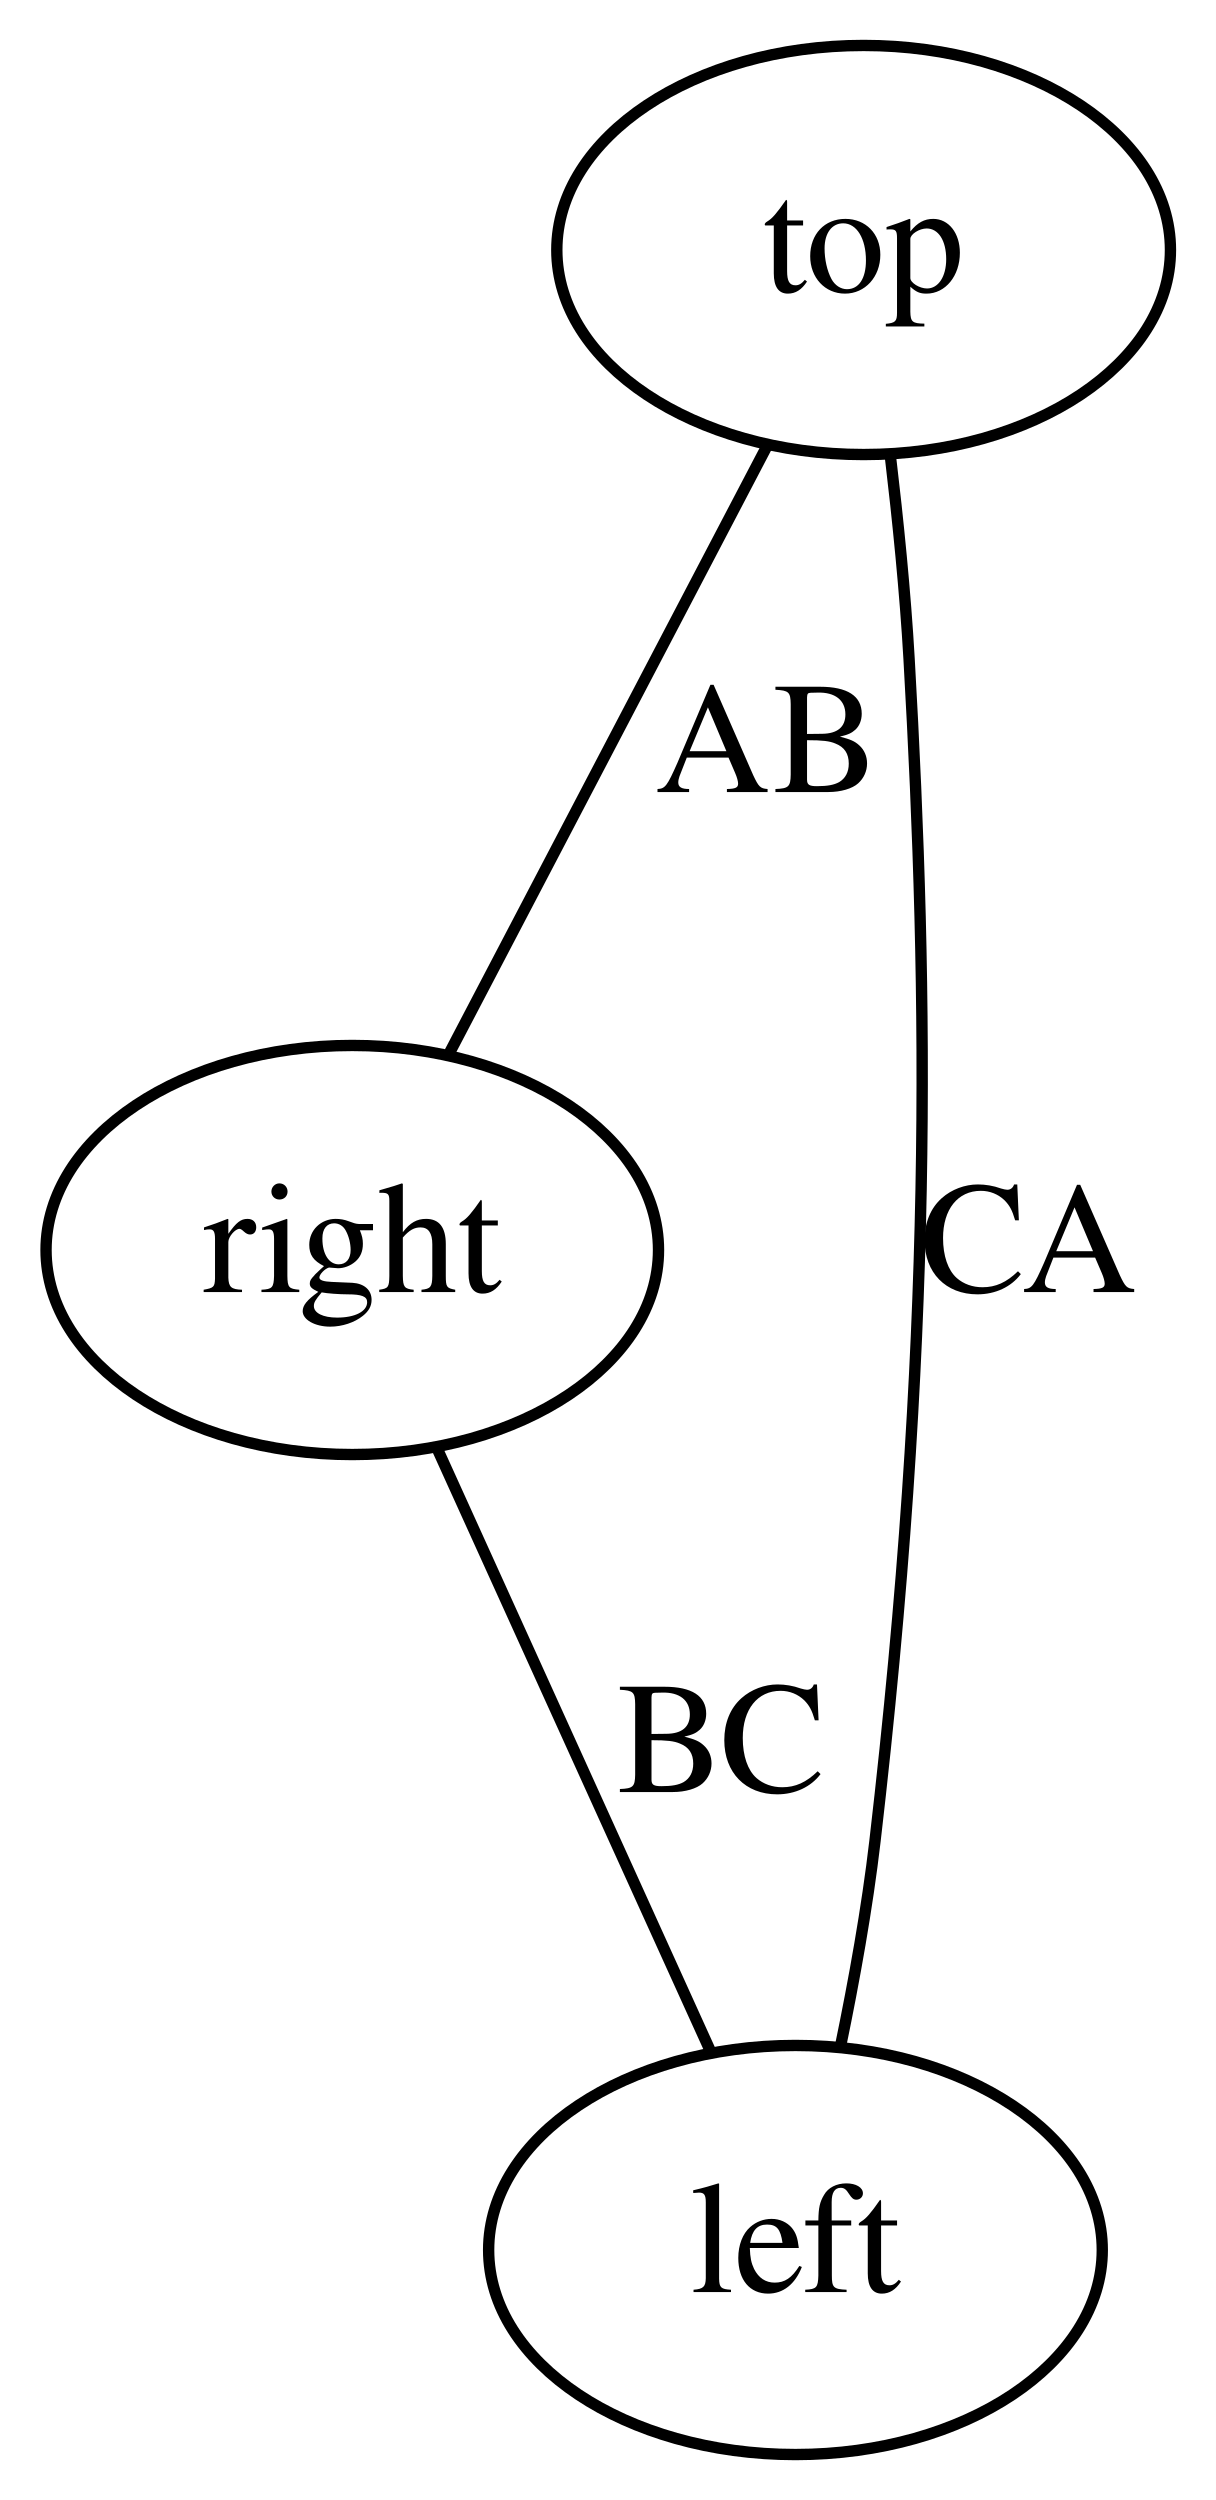
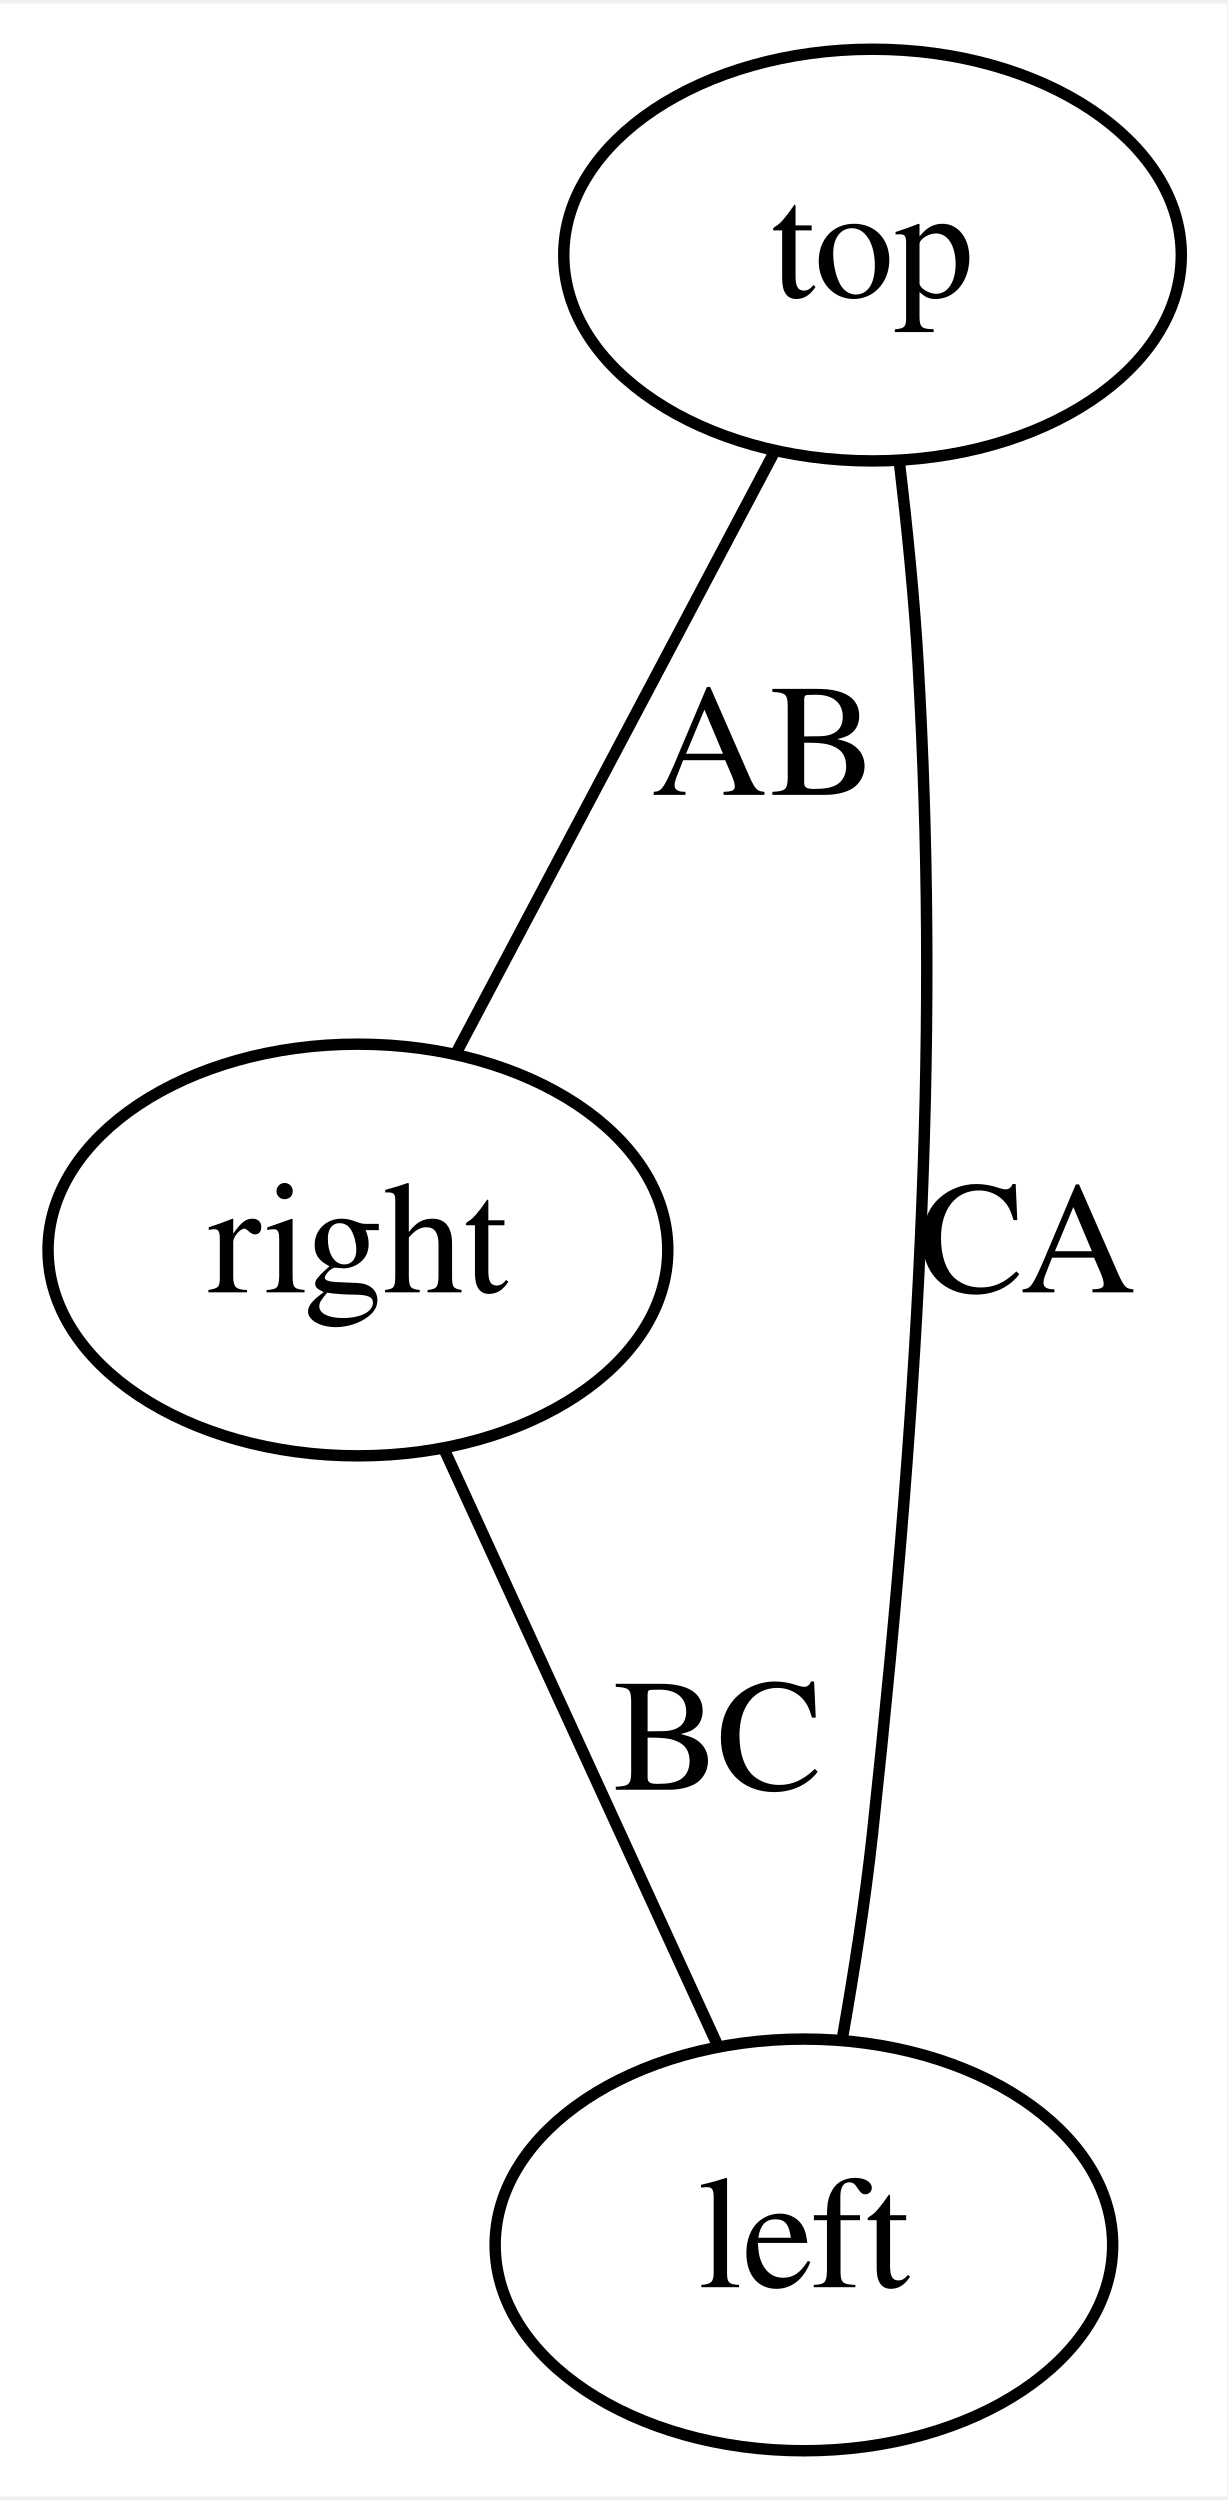
- <svg xmlns="http://www.w3.org/2000/svg" width="107pt" height="220pt" viewBox="0.00 0.00 107.00 220.00">
-   <g id="graph0" class="graph" transform="scale(1 1) rotate(0) translate(4 216)">
-     <polygon fill="white" stroke="none" points="-4,4 -4,-216 103,-216 103,4 -4,4" />
+ <svg xmlns="http://www.w3.org/2000/svg" width="107pt" height="218pt" viewBox="0.00 0.00 107.30 218.00">
+   <g id="graph0" class="graph" transform="scale(1 1) rotate(0) translate(4 214)">
+     <polygon fill="white" stroke="none" points="-4,4 -4,-214 103.298,-214 103.298,4 -4,4" />
    <g id="node1" class="node">
-       <ellipse fill="none" stroke="black" cx="72" cy="-194" rx="27" ry="18" />
-       <text text-anchor="middle" x="72" y="-190.3" font-family="Times,serif" font-size="14.00">top</text>
+       <ellipse fill="none" stroke="black" cx="72.298" cy="-192" rx="27" ry="18" />
+       <text text-anchor="middle" x="72.298" y="-188.3" font-family="Times,serif" font-size="14.00">top</text>
    </g>
    <g id="node2" class="node">
-       <ellipse fill="none" stroke="black" cx="27" cy="-106" rx="26.949" ry="18" />
-       <text text-anchor="middle" x="27" y="-102.3" font-family="Times,serif" font-size="14.00">right</text>
+       <ellipse fill="none" stroke="black" cx="27.298" cy="-105" rx="27.097" ry="18" />
+       <text text-anchor="middle" x="27.298" y="-101.3" font-family="Times,serif" font-size="14.00">right</text>
    </g>
    <g id="edge1" class="edge">
-       <path fill="none" stroke="black" d="M63.536,-176.824C55.541,-161.546 43.611,-138.746 35.579,-123.396" />
-       <text text-anchor="middle" x="63.5" y="-146.3" font-family="Times,serif" font-size="14.00">AB</text>
+       <path fill="none" stroke="black" d="M63.621,-174.611C55.653,-159.56 43.907,-137.374 35.947,-122.339" />
+       <text text-anchor="middle" x="62.798" y="-144.8" font-family="Times,serif" font-size="14.00">AB</text>
    </g>
    <g id="node3" class="node">
-       <ellipse fill="none" stroke="black" cx="66" cy="-18" rx="27" ry="18" />
-       <text text-anchor="middle" x="66" y="-14.3" font-family="Times,serif" font-size="14.00">left</text>
+       <ellipse fill="none" stroke="black" cx="66.298" cy="-18" rx="27" ry="18" />
+       <text text-anchor="middle" x="66.298" y="-14.3" font-family="Times,serif" font-size="14.00">left</text>
    </g>
    <g id="edge2" class="edge">
-       <path fill="none" stroke="black" d="M34.52,-88.418C41.426,-73.19 51.605,-50.743 58.504,-35.531" />
-       <text text-anchor="middle" x="59.5" y="-58.3" font-family="Times,serif" font-size="14.00">BC</text>
+       <path fill="none" stroke="black" d="M34.817,-87.611C41.723,-72.56 51.902,-50.374 58.801,-35.339" />
+       <text text-anchor="middle" x="58.798" y="-57.8" font-family="Times,serif" font-size="14.00">BC</text>
    </g>
    <g id="edge3" class="edge">
-       <path fill="none" stroke="black" d="M69.98,-36.001C71.157,-41.692 72.313,-48.091 73,-54 78.117,-98.011 77.701,-128.142 76,-158 75.666,-163.862 75.02,-170.249 74.343,-175.944" />
-       <text text-anchor="middle" x="86.5" y="-102.3" font-family="Times,serif" font-size="14.00">CA</text>
+       <path fill="none" stroke="black" d="M69.653,-36.03C70.657,-41.723 71.66,-48.116 72.298,-54 76.746,-95.085 78.035,-125.494 76.298,-156 75.964,-161.862 75.318,-168.249 74.641,-173.944" />
+       <text text-anchor="middle" x="85.798" y="-101.3" font-family="Times,serif" font-size="14.00">CA</text>
    </g>
  </g>
</svg>
